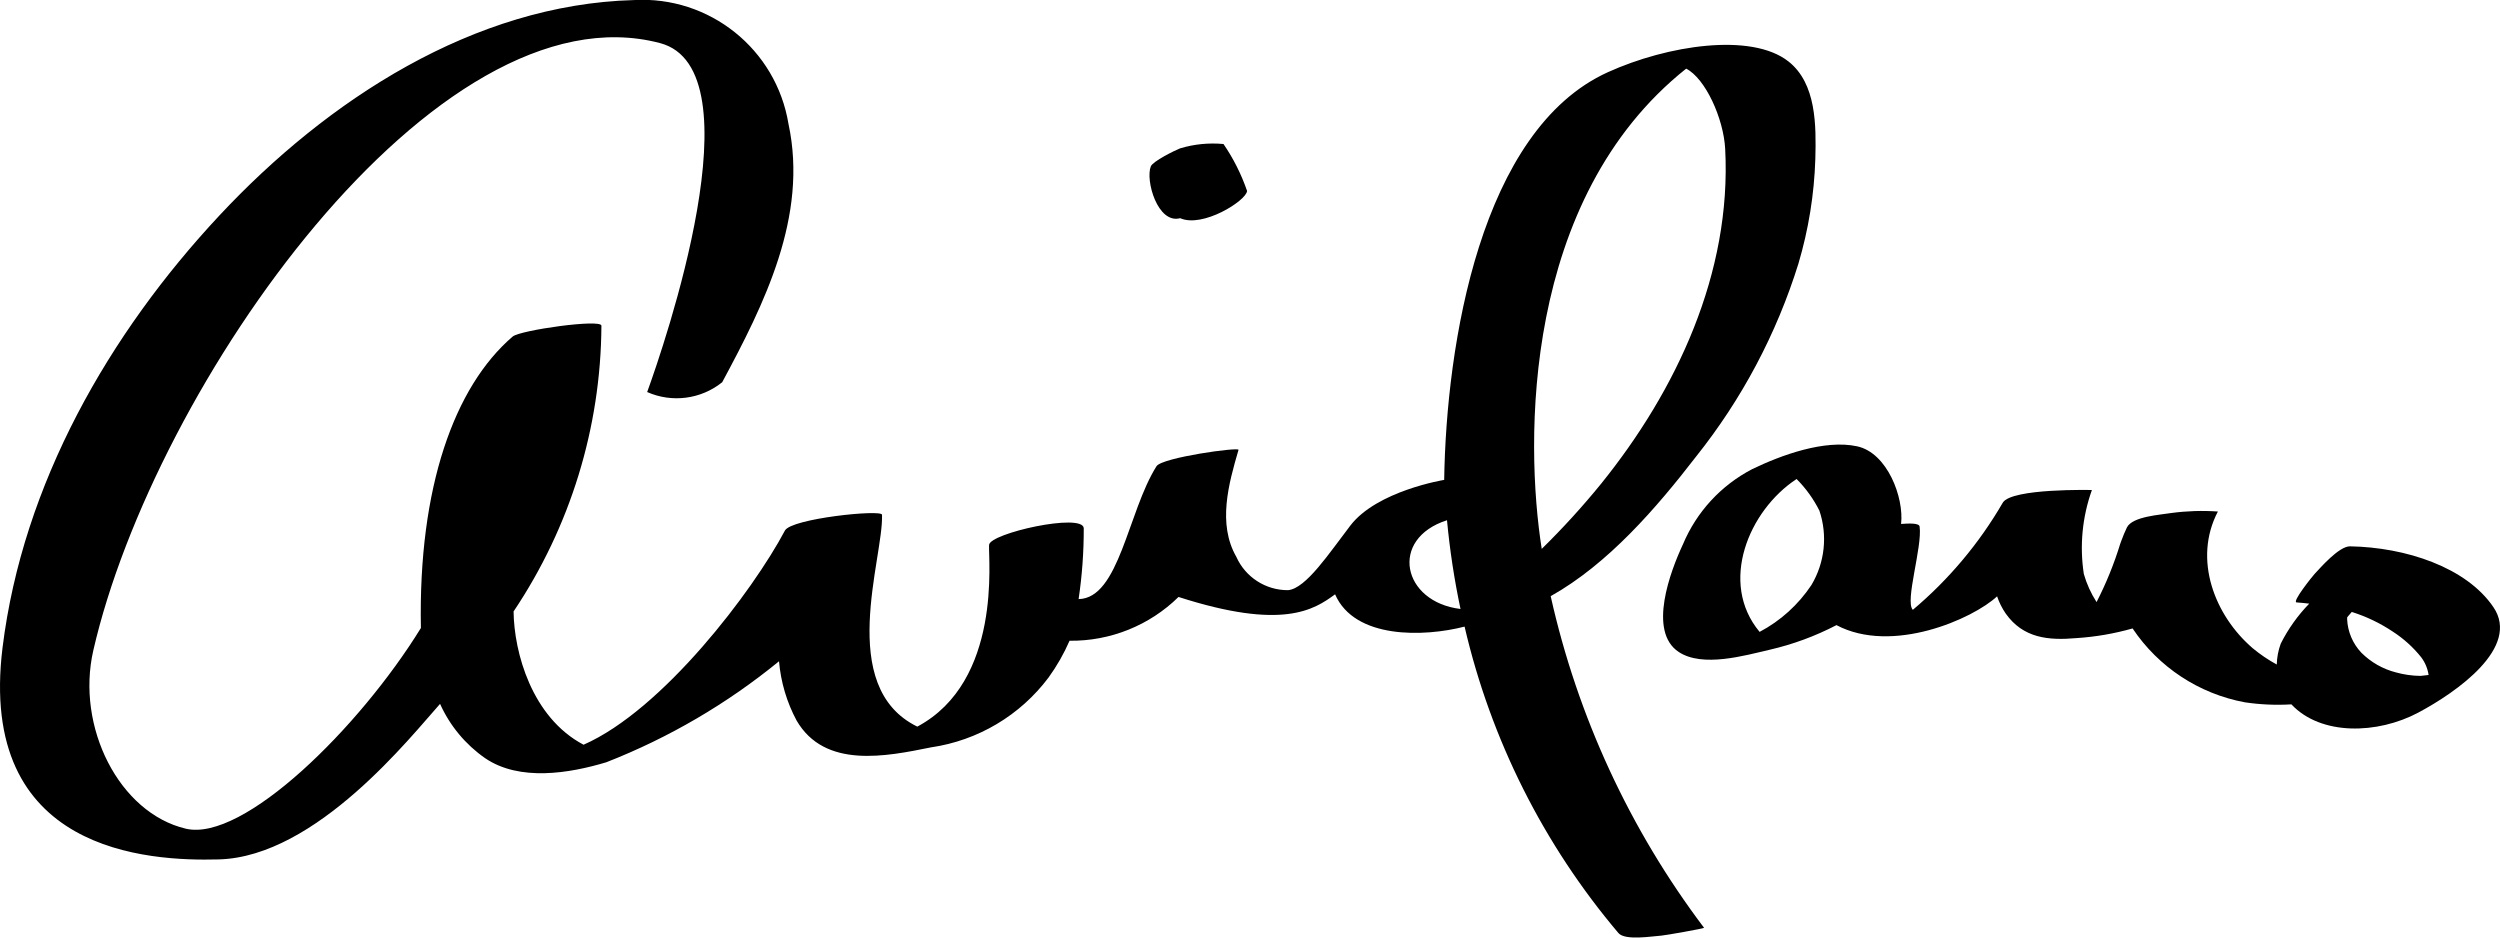
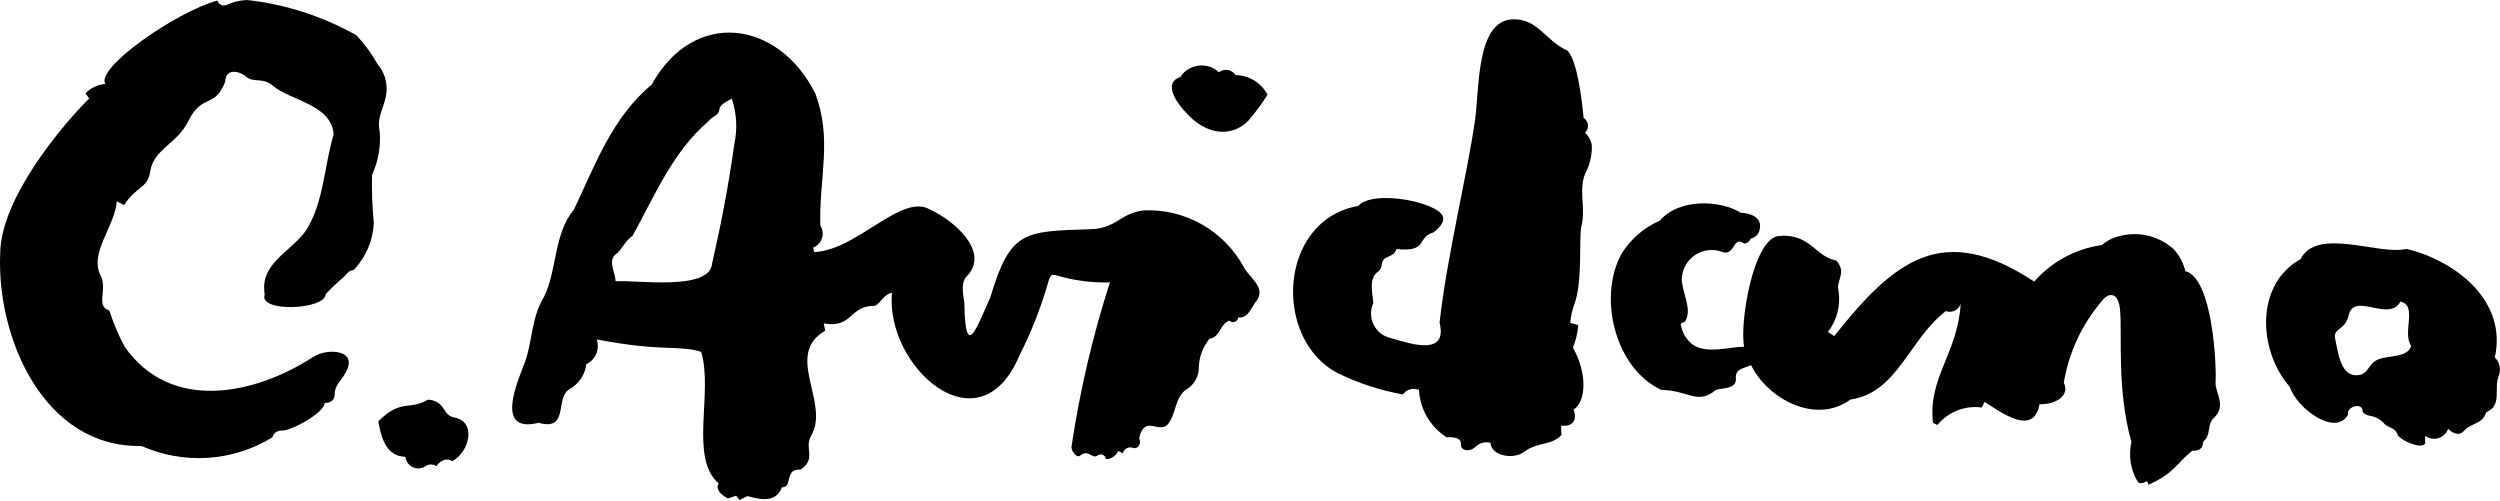
- <svg xmlns="http://www.w3.org/2000/svg" width="120" height="45" viewBox="0 0 120 45">
+ <svg xmlns="http://www.w3.org/2000/svg" width="150" height="30" viewBox="0 0 150 30">
  <g>
-     <path d="M119.685,29.145c-1.302-1.922-4.222-2.876-6.883-2.921-.534-.009-1.443,1.053-1.705,1.329-.09.095-1.102,1.352-.86,1.363.209.009.403.04.606.059a7.759,7.759,0,0,0-1.365,1.915,3.103,3.103,0,0,0-.193,1.007,7.092,7.092,0,0,1-1.151-.779c-1.832-1.57-2.881-4.27-1.675-6.565a11.015,11.015,0,0,0-2.232.071c-.49.086-1.861.155-2.134.691-.098.2-.19.429-.28.671-.015.043-.032.086-.046.129a17.125,17.125,0,0,1-1.132,2.785,5.092,5.092,0,0,1-.612-1.351,8.255,8.255,0,0,1,.388-4.027c.001-.002-3.831-.093-4.273.599a19.535,19.535,0,0,1-4.322,5.151c-.394-.394.465-3.032.325-4-.024-.168-.492-.153-.889-.123.146-1.257-.653-3.41-2.111-3.726-1.557-.338-3.641.42-5.04,1.097a7.205,7.205,0,0,0-3.316,3.6c-.599,1.279-1.705,4.185-.205,5.175,1.147.757,3.163.171,4.371-.109a13.501,13.501,0,0,0,3.199-1.18c2.675,1.416,6.551-.299,7.71-1.382a3.375,3.375,0,0,0,.416.829c.842,1.187,2.062,1.293,3.381,1.177a12.87,12.87,0,0,0,2.707-.465,8.308,8.308,0,0,0,5.389,3.546,10.743,10.743,0,0,0,2.233.098c1.424,1.514,4.133,1.436,6.084.4C117.929,33.22,120.991,31.073,119.685,29.145ZM86.947,28.084a6.814,6.814,0,0,1-2.486,2.247c-1.966-2.353-.529-5.826,1.775-7.339a5.915,5.915,0,0,1,1.095,1.519A4.292,4.292,0,0,1,86.947,28.084Zm29.23,4.359a4.596,4.596,0,0,1-1.174-.168,3.617,3.617,0,0,1-1.661-.948,2.502,2.502,0,0,1-.68-1.611c-.001-.029.005-.06.005-.09.073-.084.149-.167.218-.253a7.696,7.696,0,0,1,1.974.947,5.717,5.717,0,0,1,1.355,1.224,1.867,1.867,0,0,1,.359.855C116.386,32.422,116.216,32.444,116.177,32.444Z" />
-     <path d="M81.409,21.919a28.379,28.379,0,0,0,4.914-9.26,19.859,19.859,0,0,0,.813-5.036c.041-1.591.056-3.613-1.291-4.674-1.779-1.401-5.814-.777-8.668.517-6.112,2.771-7.758,13.051-7.856,19.569,0,0-3.219.521-4.501,2.188-1.017,1.323-2.125,3.022-2.992,3.105a2.703,2.703,0,0,1-2.484-1.599c-.907-1.583-.373-3.501.105-5.136.043-.146-3.674.367-3.937.786-1.379,2.189-1.785,6.34-3.739,6.378a22.7,22.7,0,0,0,.247-3.407c-.056-.745-4.507.243-4.545.807-.043.66.632,6.544-3.444,8.721-3.916-1.914-1.615-8.091-1.694-10.17-.01-.266-4.354.179-4.661.759-1.532,2.891-5.854,8.607-9.665,10.28-2.481-1.307-3.338-4.428-3.359-6.398a24.859,24.859,0,0,0,4.216-13.716c-.004-.336-3.901.214-4.259.521-2.797,2.398-4.536,7.233-4.406,13.99C17.264,34.919,11.68,40.43,8.918,39.777c-3.202-.758-5.28-4.892-4.439-8.558C7.395,18.511,20.937-.77,31.684,2.069c4.757,1.257.183,14.54-.62,16.749a3.493,3.493,0,0,0,3.601-.47c2.014-3.742,4.132-7.97,3.184-12.39A7.112,7.112,0,0,0,30.408.004C22.766.216,15.734,4.772,10.53,10.345,5.235,16.014,1.093,23.227.122,31.085c-1.215,9.832,6.983,10.257,10.375,10.167,4.695-.124,9.261-5.949,10.626-7.466a6.347,6.347,0,0,0,2.165,2.608c1.651,1.123,4.039.73,5.817.194a30.883,30.883,0,0,0,8.288-4.847,7.355,7.355,0,0,0,.843,2.844c1.353,2.327,4.296,1.725,6.449,1.289a8.605,8.605,0,0,0,5.651-3.36,9.455,9.455,0,0,0,1.002-1.758,7.34,7.34,0,0,0,5.231-2.102c4.991,1.607,6.5.62,7.515-.127.939,2.158,4.271,2.052,6.216,1.55a35.041,35.041,0,0,0,7.384,14.709c.325.379,1.637.149,2.069.123.171-.01,2.064-.345,2.042-.374a41.394,41.394,0,0,1-7.362-15.919C77.186,27.073,79.499,24.394,81.409,21.919ZM69.456,24.971a37.244,37.244,0,0,0,.649,4.26C67.302,28.895,66.664,25.863,69.456,24.971Zm11.48-21.676c.918.466,1.796,2.385,1.873,3.856.312,5.961-2.345,11.597-5.956,16.069a37.704,37.704,0,0,1-2.85,3.127C73.189,21.192,73.072,9.552,80.936,3.295Z" />
-     <path d="M56.649,10.473c1.078.482,3.173-.84,3.211-1.307A9.39,9.39,0,0,0,58.728,6.913a5.444,5.444,0,0,0-2.086.209c-.262.104-1.304.617-1.403.864C54.97,8.655,55.569,10.768,56.649,10.473Z" />
+     <path d="M22.324,10.488a5.197,5.197,0,0,0,.461-2.58c-.221-.978.362-1.522.41-2.477a2.273,2.273,0,0,0-.553-1.599A8.823,8.823,0,0,0,21.393,2.123,17.185,17.185,0,0,0,14.821,0a3.215,3.215,0,0,0-1.242.301.402.402,0,0,1-.532-.27C10.545.719,5.709,4.092,6.322,5.037a1.868,1.868,0,0,0-1.19.56l.217.313C3.489,7.764.034,12.027.012,15.205c-.22,5.08,2.624,11.67,8.476,11.554a8.466,8.466,0,0,0,7.85-.514c.123-.379.406-.422.722-.423.613-.096,2.342-1.038,2.436-1.645.364-.008.571-.171.586-.508-.019-.53.405-.846.617-1.25.892-1.456-1.06-1.55-1.887-1.014-3.629,2.351-8.603,3.291-11.325-.591A12.767,12.767,0,0,1,6.56,18.629c-.853-.26-.088-1.254-.519-2.088-.707-1.368.839-2.903.969-4.463l.433.229c.791-1.207,1.406-.96,1.576-2.048.207-1.33,1.688-1.679,2.299-3.037.843-1.636,1.557-.689,2.196-2.322.022-.823.846-.654,1.264-.294.453.389.98.006,1.605.545,1.028.885,3.534,1.114,3.633,2.929-.569,1.887-.588,4.067-1.653,5.745-.94,1.329-2.8,1.974-2.479,3.845-.403,1.089,3.643.93,3.661-.03a13.744,13.744,0,0,1,1.095-1.033c.167-.174.281-.388.579-.405a4.36,4.36,0,0,0,1.21-2.832A23.126,23.126,0,0,1,22.324,10.488Z" />
+     <path d="M27.242,25.044c-.728-.134-.47-.982-1.568-1.067-1.111.674-1.601-.077-2.977,1.306.164.897.431,2.091,1.626,2.127a.78.78,0,0,0,1.147.6.582.582,0,0,1,.706-.041s.431-.634.956-.297C28.139,27.152,28.651,25.304,27.242,25.044Z" />
+     <path d="M149.689,21.447c.75-3.35-2.264-5.767-5.296-6.516-1.64.416-5.365-1.344-6.363.619-2.741,1.531-2.542,5.49-.639,7.669.448,1.328,2.754,2.987,3.488,1.662-.106-.507.898-.764.876-.204.042.15.289.249.447.271a1.425,1.425,0,0,1,.889.513c.257.217.68.227.775.657.228.308,1.342.849,1.643.506v-.475a.894.894,0,0,0,1.379-.424s.551.606.97.108c.372-.442,1.112-.378,1.31-1.094,1.002-.423.431-1.415.76-2.194A1.015,1.015,0,0,0,149.689,21.447Zm-5.016-.699c-.193.702-1.279.568-1.921.794-.74.261-.577.983-1.402.974-.952-.01-1.081-1.503-1.244-2.21-.141-.611.62-.49.812-1.378.313-1.452,2.419.441,3.106-.831C145.081,18.325,144.11,19.955,144.672,20.748Z" />
+     <path d="M95.096,7.965a.563.563,0,0,0-.079-.892c-.118-1.225-.402-3.48-.971-4.034-1.315-.589-1.78-1.924-3.267-1.881-2.216.063-2,4.123-2.282,6.084-.485,3.364-1.665,8.05-2.123,12.114.473,1.938-1.494,1.364-2.908.932a1.506,1.506,0,0,1-1.066-2.106c-.046-.621-.311-1.477.306-1.904a.6.6,0,0,0,.204-.427c.058-.571.722-.342.868-.906,1.954.198,1.193-.708,2.228-1,.658-.501.712-.887.418-1.172-.795-.771-4.131-1.334-4.923-.419-4.815.848-5.144,7.987-1.247,10.03a14.89,14.89,0,0,0,3.924,1.284.781.781,0,0,1,.961-.27,3.589,3.589,0,0,0,1.666,2.843s.897-.106.85.412c-.027.303.305.464.683.291.229-.105.412-.508,1.093-.379.007.743,1.303,1.043,1.988.568.845-.652,1.637-.366,2.266-1.03l-.018-.564c.878.086.92-.536.747-.967.754-.453.84-2.178-.04-3.715a4.444,4.444,0,0,0,.323-1.352l-.481-.134a4.054,4.054,0,0,1,.241-1.102c.505-1.364.277-3.811.414-4.653.309-1.077-.184-2.187.246-3.217a3.317,3.317,0,0,0,.392-1.68A1.259,1.259,0,0,0,95.096,7.965Z" />
+     <path d="M74.89,7.252a12.562,12.562,0,0,0,1.163-1.571,2.213,2.213,0,0,0-1.92-1.177.683.683,0,0,0-.993-.17,1.535,1.535,0,0,0-2.324.284c-.973.331-.404,1.396.517,2.322C72.594,8.206,74.008,8.146,74.89,7.252Z" />
+     <path d="M68.62,12.622c-1.437.184-1.606,1.076-3.17,1.13-4.001.137-4.823.036-6.037,4.112-.823,1.805-1.494,3.829-1.552.335-.06-.537-.266-1.29.219-1.699,1.294-1.498-.963-3.337-2.281-3.927-1.707-1.013-4.372,2.451-6.947,2.551-.009-.031-.057-.235-.065-.266a.902.902,0,0,0,.433-1.325c-.09-2.812.743-5.183-.309-7.937C46.705,1.216,41.648.487,39.103,5.07c-2.381,1.992-3.398,4.834-4.667,7.507C33.226,14,33.437,16.187,32.645,17.803c-.825,1.323-.67,2.878-1.282,4.266-.52,1.345-1.482,3.9.946,3.3,1.845.506.981-1.43,1.832-2.004a1.972,1.972,0,0,0,1.037-1.517,1.19,1.19,0,0,0,.622-1.481c4.024.765,4.882.312,6.272.745.732,2.454-.73,6.349,1.042,7.888-.288.514.574.909.574.909l.472-.167L44.377,30l.47-.236c.829.236,1.729.396,2.06-.522.365.002.364-.268.436-.517.13-.444.215-.542.712-.557.957-.679.167-1.253.62-2.036,1.141-1.971-1.654-4.859.836-6.289l-.086-.438c1.768.309,1.503-1.083,3.082-1.057.36-.206.579-.74,1.01-.772-.402,4.423,5.243,9.531,7.667,3.716a24.376,24.376,0,0,0,1.651-4.167c.232-.797.203-.696.958-.491a10.227,10.227,0,0,0,2.801.31,62.299,62.299,0,0,0-2.302,9.84c-.041.247.302.719.502.56.548-.436.729.246,1.07-.02a.316.316,0,0,1,.496.225.797.797,0,0,0,.727-.493l.281.142a.463.463,0,0,1,.636-.316c.28.072.502-.278.347-.578.095-.463.252-.656.448-.73.388-.145.886.293,1.277-.121.497-.612.395-1.534,1.05-2.048a1.547,1.547,0,0,0,.805-1.372,2.803,2.803,0,0,1,.644-1.712c.634-.089.57-.81,1.181-1.088a.316.316,0,0,0,.54-.185c.644.063.792-.678,1.153-1.077.467-.784-.548-1.373-.827-1.954A6.521,6.521,0,0,0,68.62,12.622ZM44.062,8.627c-.334,2.414-.797,4.824-1.338,7.197-.144,1.642-4.508.969-5.789,1.051-.025-.621-.535-1.31.109-1.689.32-.337.512-.771.906-1.03,1.305-2.353,2.416-5.064,4.558-6.881.181-.295.656-.308.66-.767.076-.258.48-.45.739-.588A5.104,5.104,0,0,1,44.062,8.627Z" />
+     <path d="M132.934,22.92c.062-.987-.166-6.22-1.814-6.656a3.033,3.033,0,0,0-.683-1.299,3.494,3.494,0,0,0-3.224-.809,2.358,2.358,0,0,0-1.089.544,6.611,6.611,0,0,0-4.071,2.195c-5.518-3.635-8.396-1.26-12.001,3.269-.077-.054-.299-.195-.376-.249a3.229,3.229,0,0,0,.638-2.457c-.182-.613.531-1.091-.14-1.827-1.245-.215-1.573-1.649-3.443-1.472-1.552.147-2.368,5.29-2.081,6.642-.936.014-2.292.471-3.133-.157a1.908,1.908,0,0,1-.675-1.222l.257-.133c.484-.73-.225-1.81-.19-2.605a1.795,1.795,0,0,1,2.42-1.57.46.46,0,0,0,.535-.11c.227-.256.329-.671.672-.449.309.2.515-.241.515-.241a.672.672,0,0,0,.512-.477c.234-.797-.535-1.049-1.114-1.071-1.198-.749-3.673-.902-4.859.472A5.076,5.076,0,0,0,97.303,15.21c-1.451,2.593-.409,6.892,2.373,8.183,1.694.038,2.164.927,3.275.002.357-.13,1.192-.031,1.206-.627-.083-.65.443-.645.906-.862,1.016,2.058,3.912,3.584,5.968,2.064,2.817-.393,3.524-3.637,5.722-5.305a.681.681,0,0,0,.887-.443c-.165,2.954-1.974,4.437-1.661,7.147l.268.131a2.913,2.913,0,0,1,2.662-1.048l.168-.338c.994.624,2.932,2.107,3.296.139.931.033,1.849-.498,1.455-1.295a10.1,10.1,0,0,1,2.436-5.071c.449-.395.857-.148.935.665.147,1.522-.209,4.79.686,7.97a3.25,3.25,0,0,0,.33,2.304c.128.28.432.145.605.039l.1.22c1.589-.743,1.566-1.176,2.611-2.042.409.025.645-.123.667-.554.481-.388.213-.918.567-1.346C133.661,24.351,132.891,23.603,132.934,22.92Z" />
  </g>
</svg>
